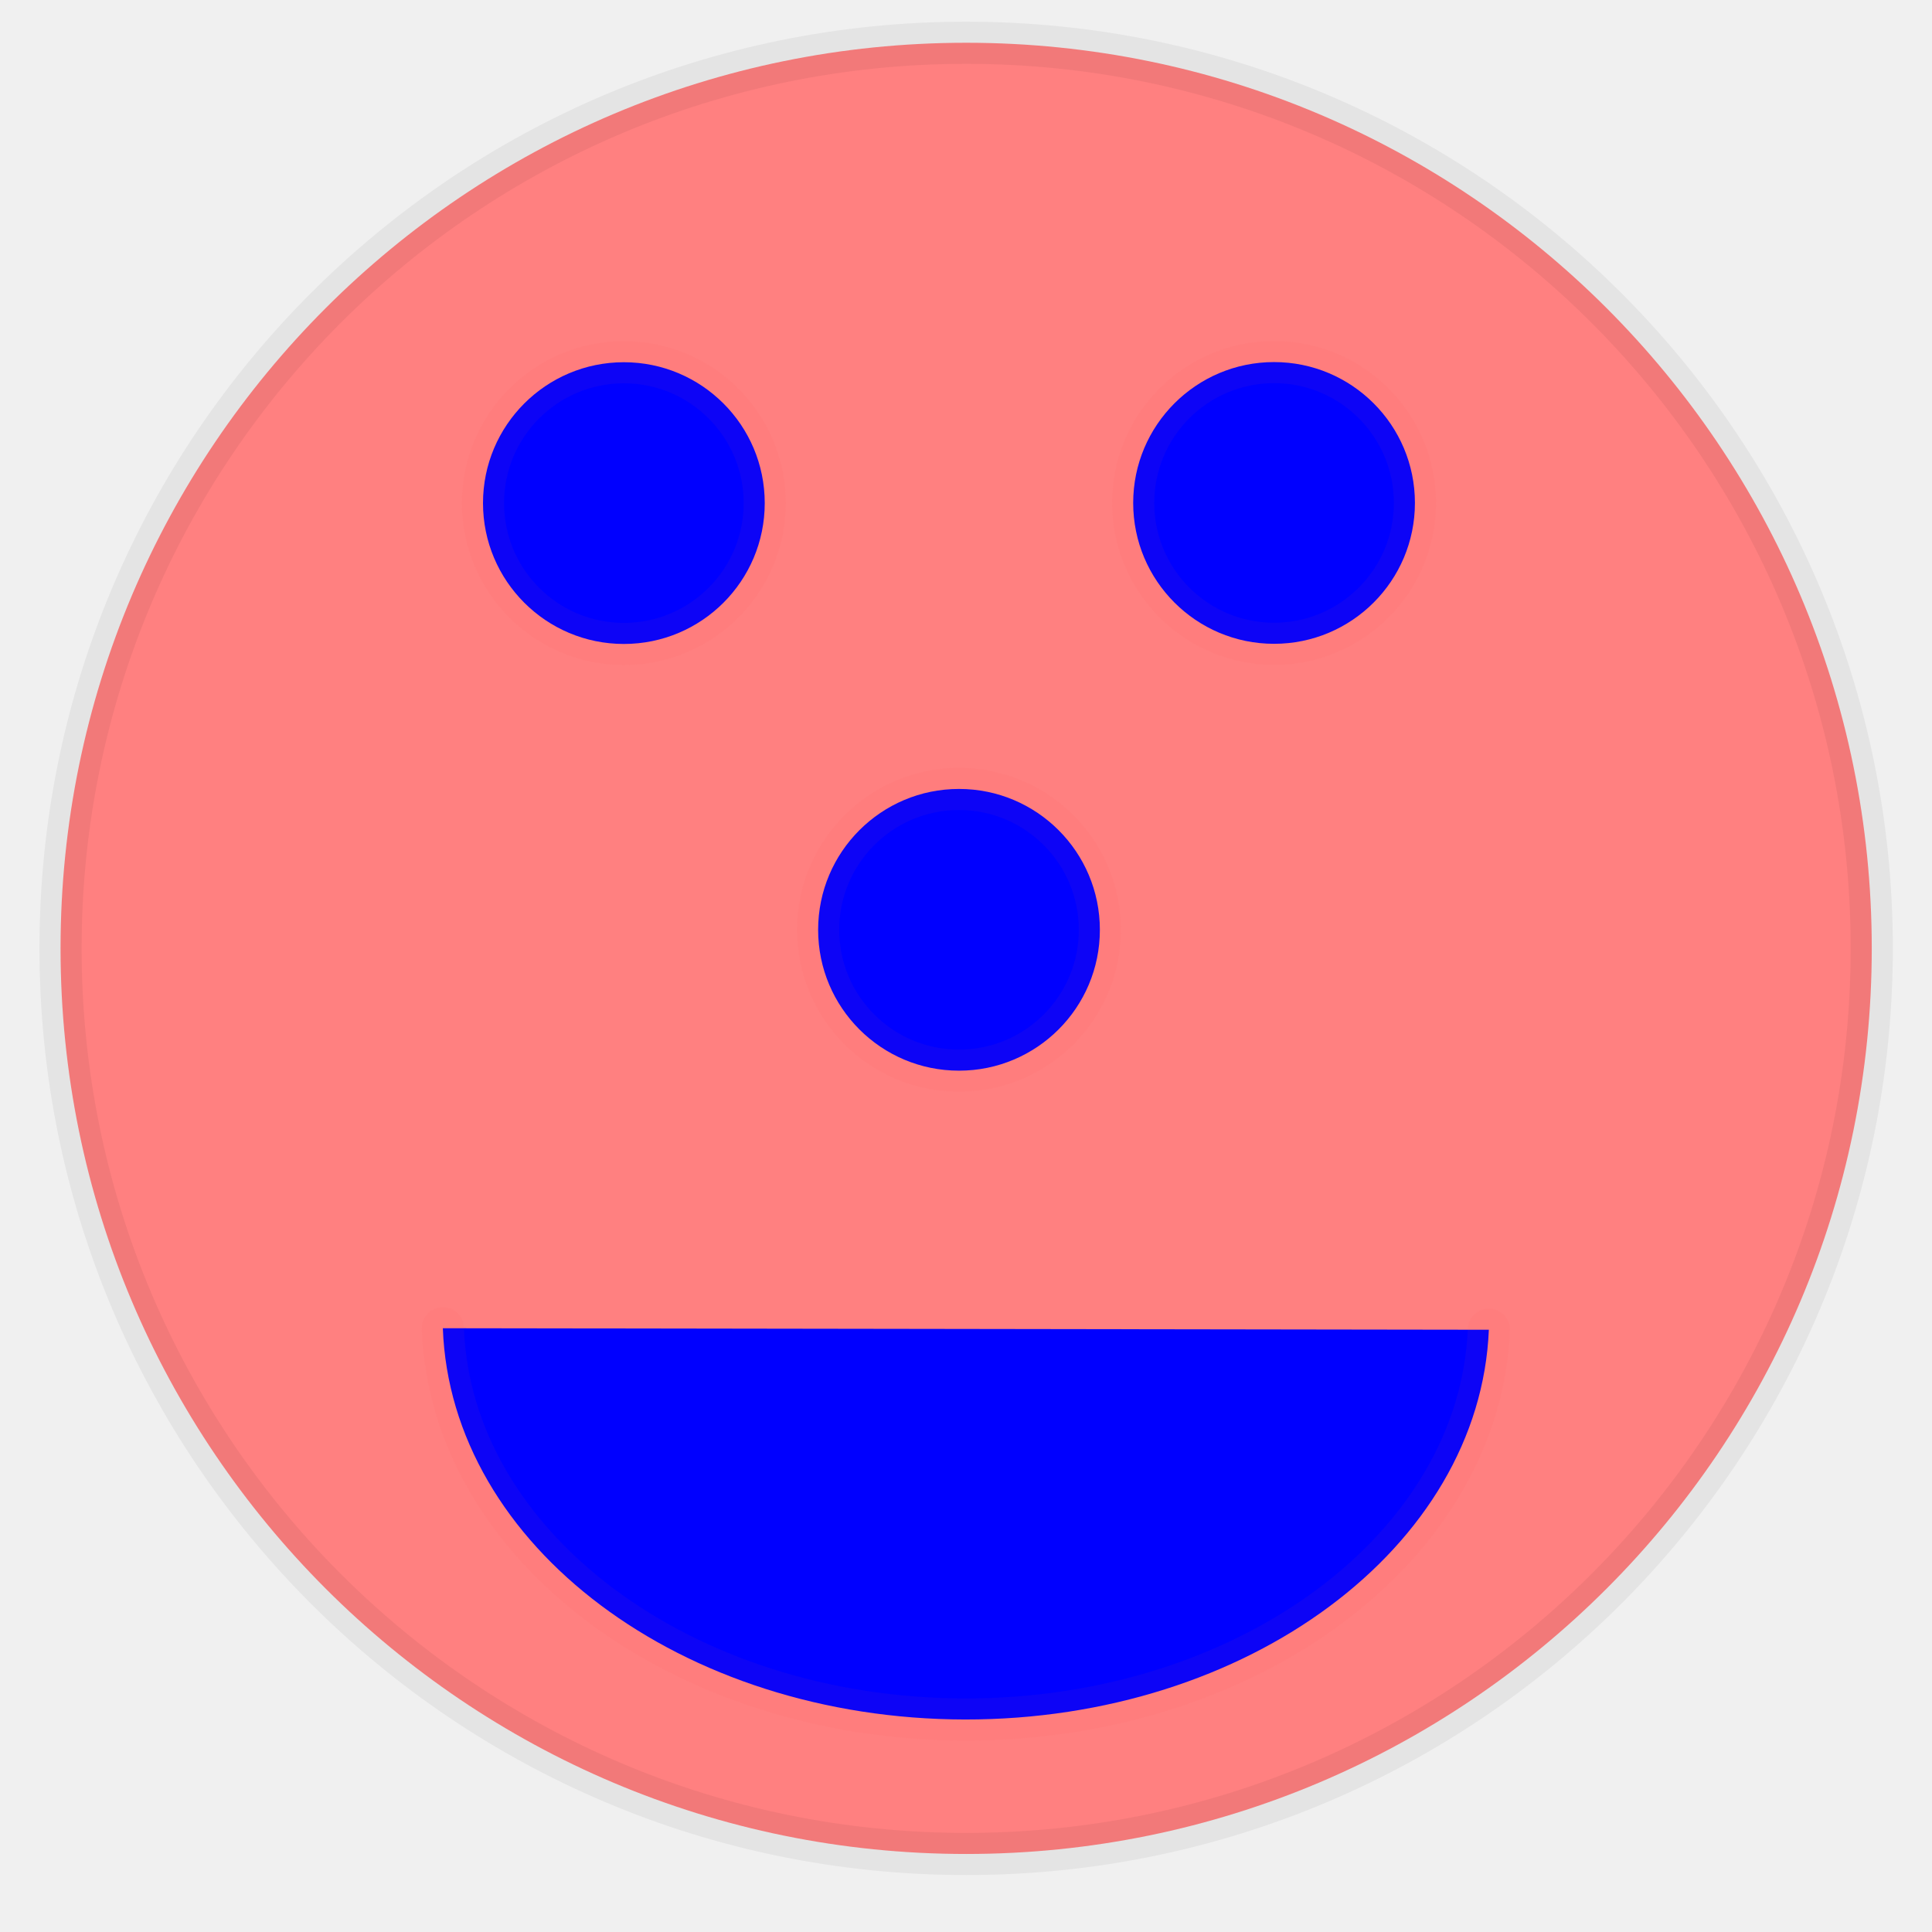
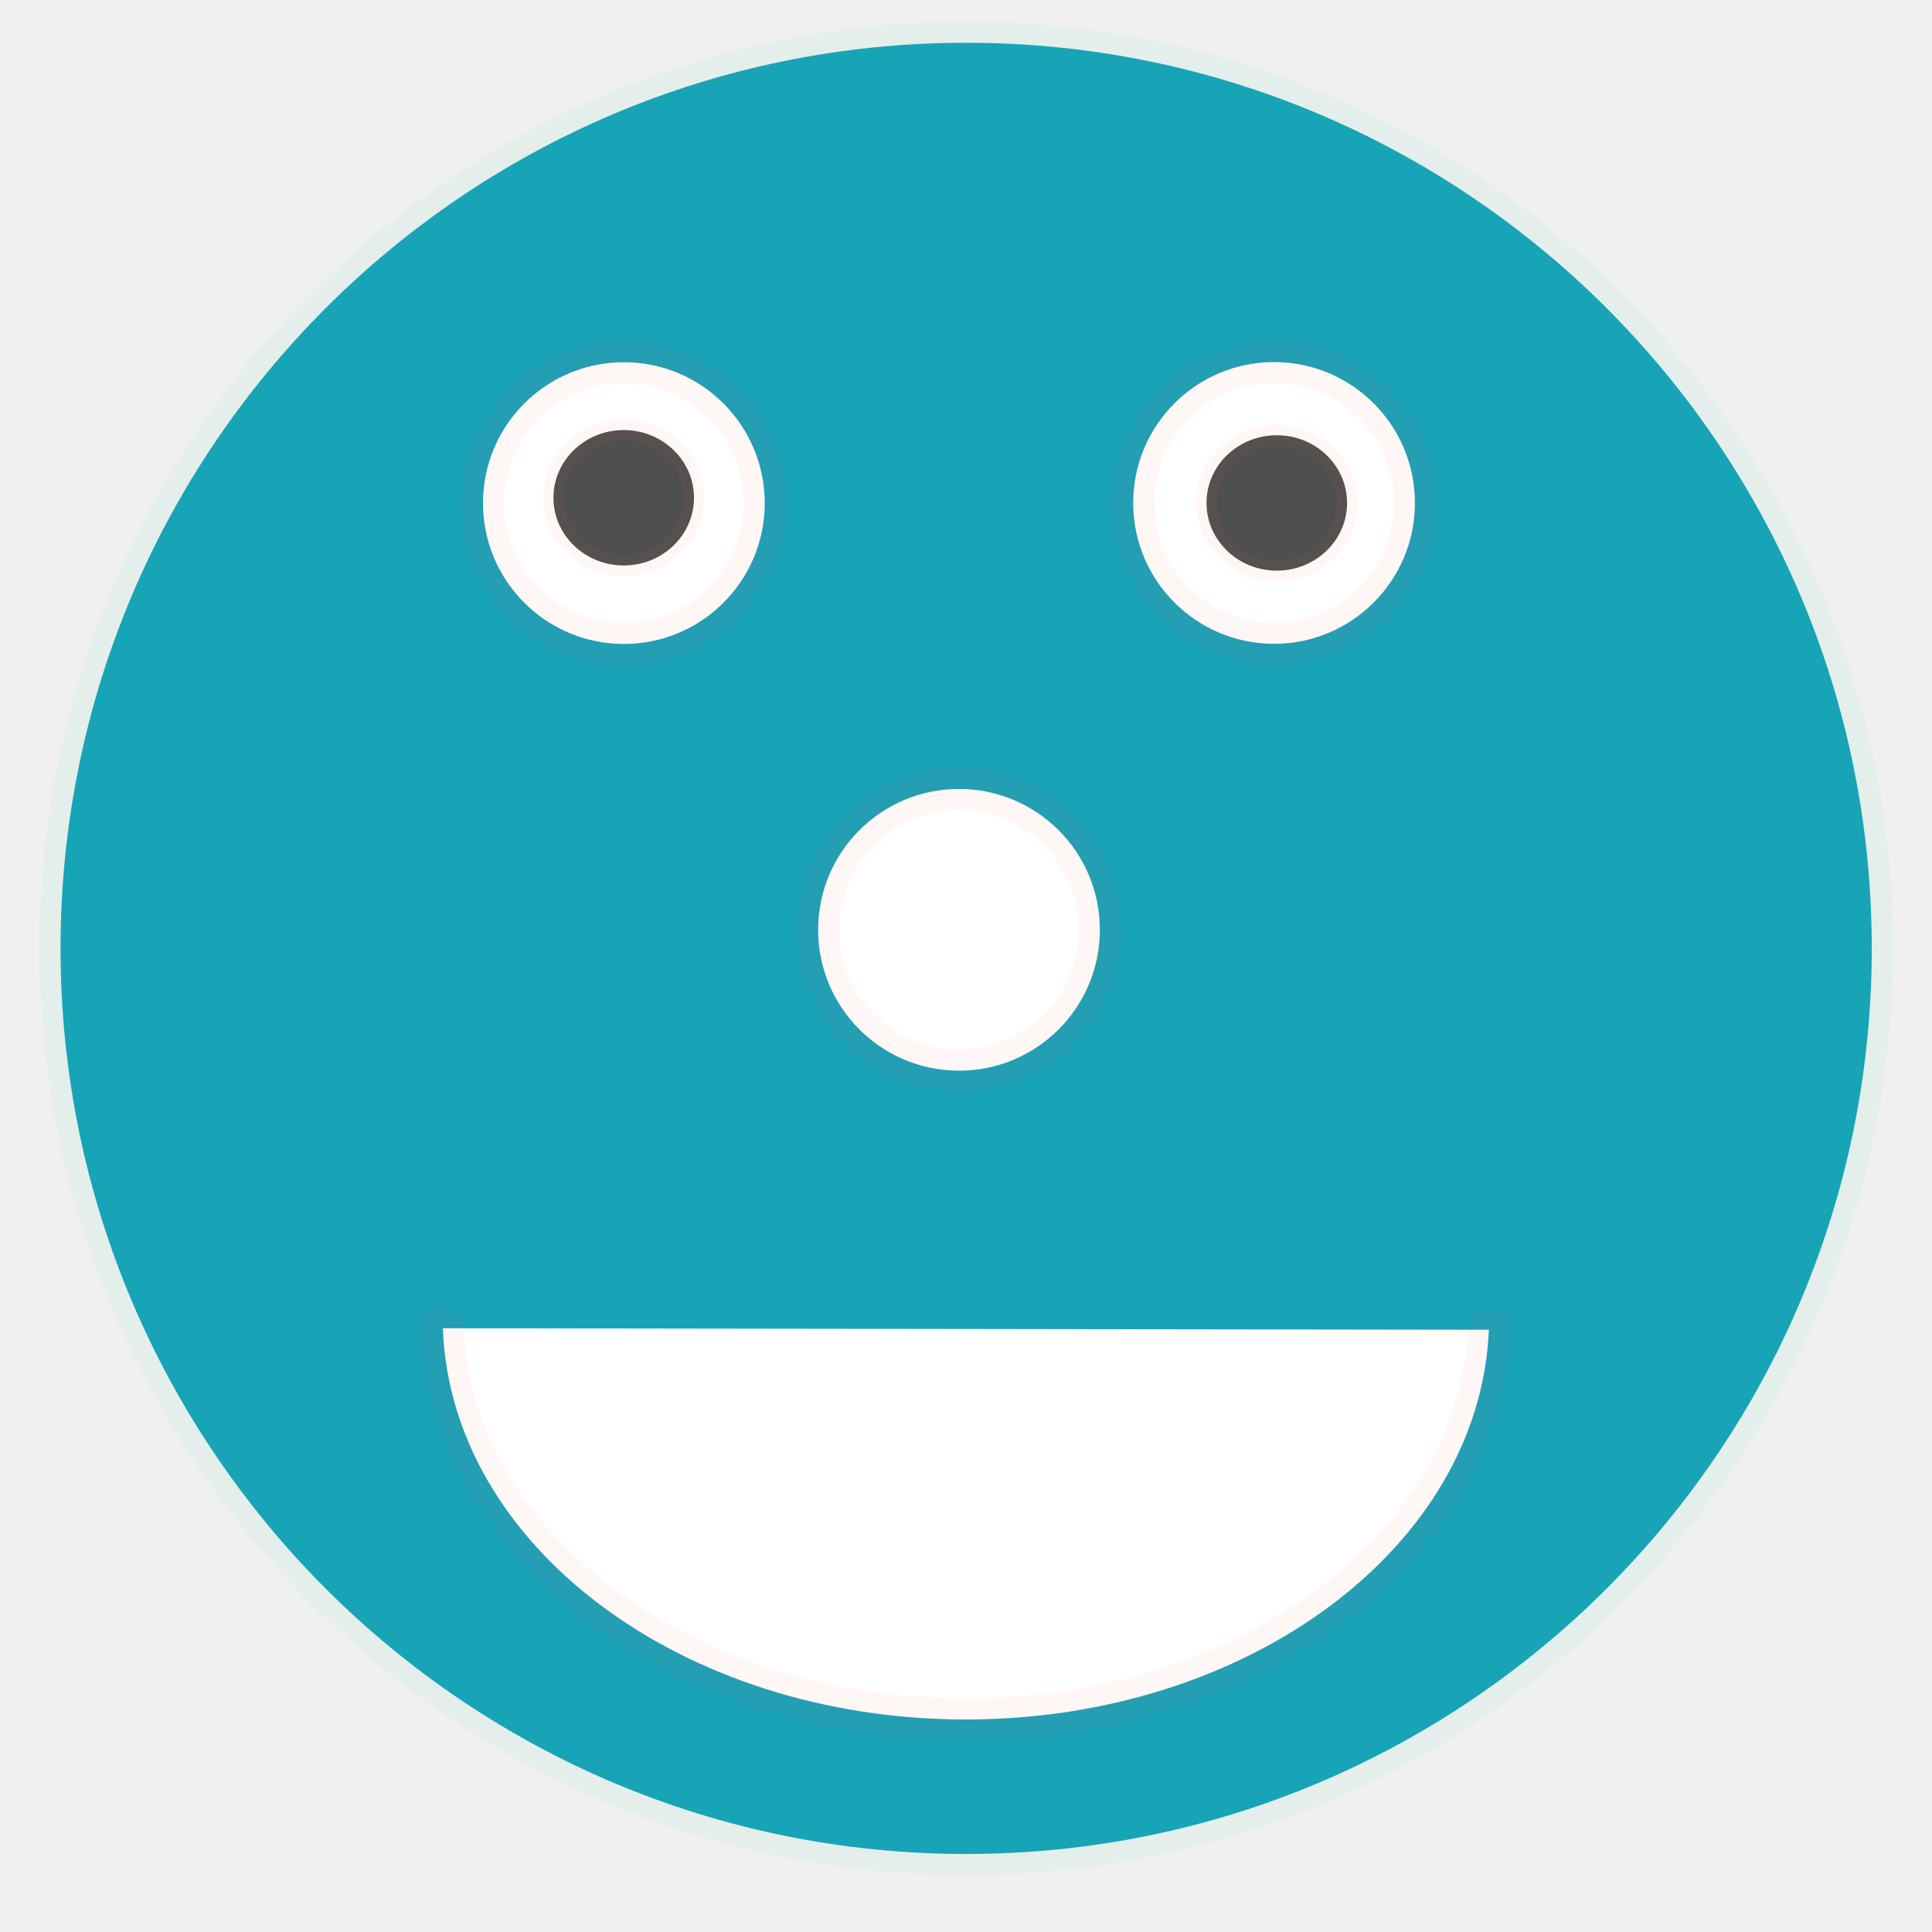
<svg xmlns="http://www.w3.org/2000/svg" xmlns:ns1="http://www.openswatchbook.org/uri/2009/osb" width="48" height="48" viewBox="0 0 12.7 12.7" version="1.1" id="svg3722">
  <defs id="defs3716">
    <linearGradient id="linearGradient4799" ns1:paint="solid">
      <stop style="stop-color:#ffffff;stop-opacity:1;" offset="0" id="stop4797" />
    </linearGradient>
    <linearGradient id="linearGradient6009" ns1:paint="solid" gradientTransform="translate(17.49527,-18.12979)">
      <stop style="stop-color:#83ffff;stop-opacity:1;" offset="0" id="stop6007" />
    </linearGradient>
  </defs>
  <g id="layer1" transform="translate(0,-284.2999)">
    <ellipse style="opacity:0;fill:none;fill-opacity:1;stroke:#6b0080;stroke-width:0.277;stroke-linecap:round;stroke-linejoin:bevel;stroke-miterlimit:4;stroke-dasharray:none;stroke-dashoffset:0;stroke-opacity:0.053;paint-order:markers fill stroke" id="path4795" cx="6.344" cy="290.65" rx="6.202" ry="6.177" />
-     <circle style="opacity:1;fill:#ff8080;fill-opacity:1;stroke:#000000;stroke-width:0.277;stroke-linecap:round;stroke-linejoin:bevel;stroke-miterlimit:4;stroke-dasharray:none;stroke-dashoffset:0;stroke-opacity:0.053;paint-order:markers fill stroke" id="path4801" cx="6.351" cy="290.534" r="5.953" />
-     <circle style="opacity:1;fill:#0000ff;fill-opacity:1;stroke:#ff5555;stroke-width:0.277;stroke-linecap:round;stroke-linejoin:bevel;stroke-miterlimit:4;stroke-dasharray:none;stroke-dashoffset:0;stroke-opacity:0.053;paint-order:markers fill stroke" id="path4803" cx="4.101" cy="287.607" r="0.926" />
-     <circle style="opacity:1;fill:#0000ff;fill-opacity:1;stroke:#ff5555;stroke-width:0.277;stroke-linecap:round;stroke-linejoin:bevel;stroke-miterlimit:4;stroke-dasharray:none;stroke-dashoffset:0;stroke-opacity:0.053;paint-order:markers fill stroke" id="path4803-5" cx="8.375" cy="287.606" r="0.926" />
-     <circle r="0.926" cy="290.412" cx="6.304" id="circle4824" style="opacity:1;fill:#0000ff;fill-opacity:1;stroke:#ff5555;stroke-width:0.277;stroke-linecap:round;stroke-linejoin:bevel;stroke-miterlimit:4;stroke-dasharray:none;stroke-dashoffset:0;stroke-opacity:0.053;paint-order:markers fill stroke" />
-     <path style="opacity:1;fill:#0000ff;fill-opacity:1;stroke:#ff5555;stroke-width:0.277;stroke-linecap:round;stroke-linejoin:bevel;stroke-miterlimit:4;stroke-dasharray:none;stroke-dashoffset:0;stroke-opacity:0.053;paint-order:markers fill stroke" id="path4828" d="m 9.787,293.041 a 3.44,2.646 0 0 1 -3.444,2.562 3.44,2.646 0 0 1 -3.432,-2.572" />
+     <circle style="opacity:1;fill:#17a2b8;fill-opacity:1;stroke:#20c997;stroke-width:0.277;stroke-linecap:round;stroke-linejoin:bevel;stroke-miterlimit:4;stroke-dasharray:none;stroke-dashoffset:0;stroke-opacity:0.055;paint-order:markers fill stroke" id="path4801" cx="6.351" cy="290.534" r="5.953" />
+     <circle style="opacity:1;fill:#ffffff;fill-opacity:1;stroke:#ff5555;stroke-width:0.277;stroke-linecap:round;stroke-linejoin:bevel;stroke-miterlimit:4;stroke-dasharray:none;stroke-dashoffset:0;stroke-opacity:0.053;paint-order:markers fill stroke" id="path4803" cx="4.101" cy="287.607" r="0.926" />
+     <circle style="opacity:1;fill:#ffffff;fill-opacity:1;stroke:#ff5555;stroke-width:0.277;stroke-linecap:round;stroke-linejoin:bevel;stroke-miterlimit:4;stroke-dasharray:none;stroke-dashoffset:0;stroke-opacity:0.053;paint-order:markers fill stroke" id="path4803-5" cx="8.375" cy="287.606" r="0.926" />
+     <circle r="0.926" cy="290.412" cx="6.304" id="circle4824" style="opacity:1;fill:#ffffff;fill-opacity:1;stroke:#ff5555;stroke-width:0.277;stroke-linecap:round;stroke-linejoin:bevel;stroke-miterlimit:4;stroke-dasharray:none;stroke-dashoffset:0;stroke-opacity:0.053;paint-order:markers fill stroke" />
+     <path style="opacity:1;fill:#ffffff;fill-opacity:1;stroke:#ff5555;stroke-width:0.277;stroke-linecap:round;stroke-linejoin:bevel;stroke-miterlimit:4;stroke-dasharray:none;stroke-dashoffset:0;stroke-opacity:0.053;paint-order:markers fill stroke" id="path4828" d="m 9.787,293.041 a 3.44,2.646 0 0 1 -3.444,2.562 3.44,2.646 0 0 1 -3.432,-2.572" />
+     <ellipse ry="0.445" rx="0.462" style="opacity:1;fill:#000000;fill-opacity:0.69;stroke:#ff5555;stroke-width:0.136;stroke-linecap:round;stroke-linejoin:bevel;stroke-miterlimit:4;stroke-dasharray:none;stroke-dashoffset:0;stroke-opacity:0.053;paint-order:markers fill stroke" id="ellipse4783" cx="4.1" cy="287.572" />
+     <ellipse cy="287.606" cx="8.393" id="ellipse4785" style="opacity:1;fill:#000000;fill-opacity:0.69;stroke:#ff5555;stroke-width:0.136;stroke-linecap:round;stroke-linejoin:bevel;stroke-miterlimit:4;stroke-dasharray:none;stroke-dashoffset:0;stroke-opacity:0.053;paint-order:markers fill stroke" rx="0.462" ry="0.445" />
  </g>
</svg>
